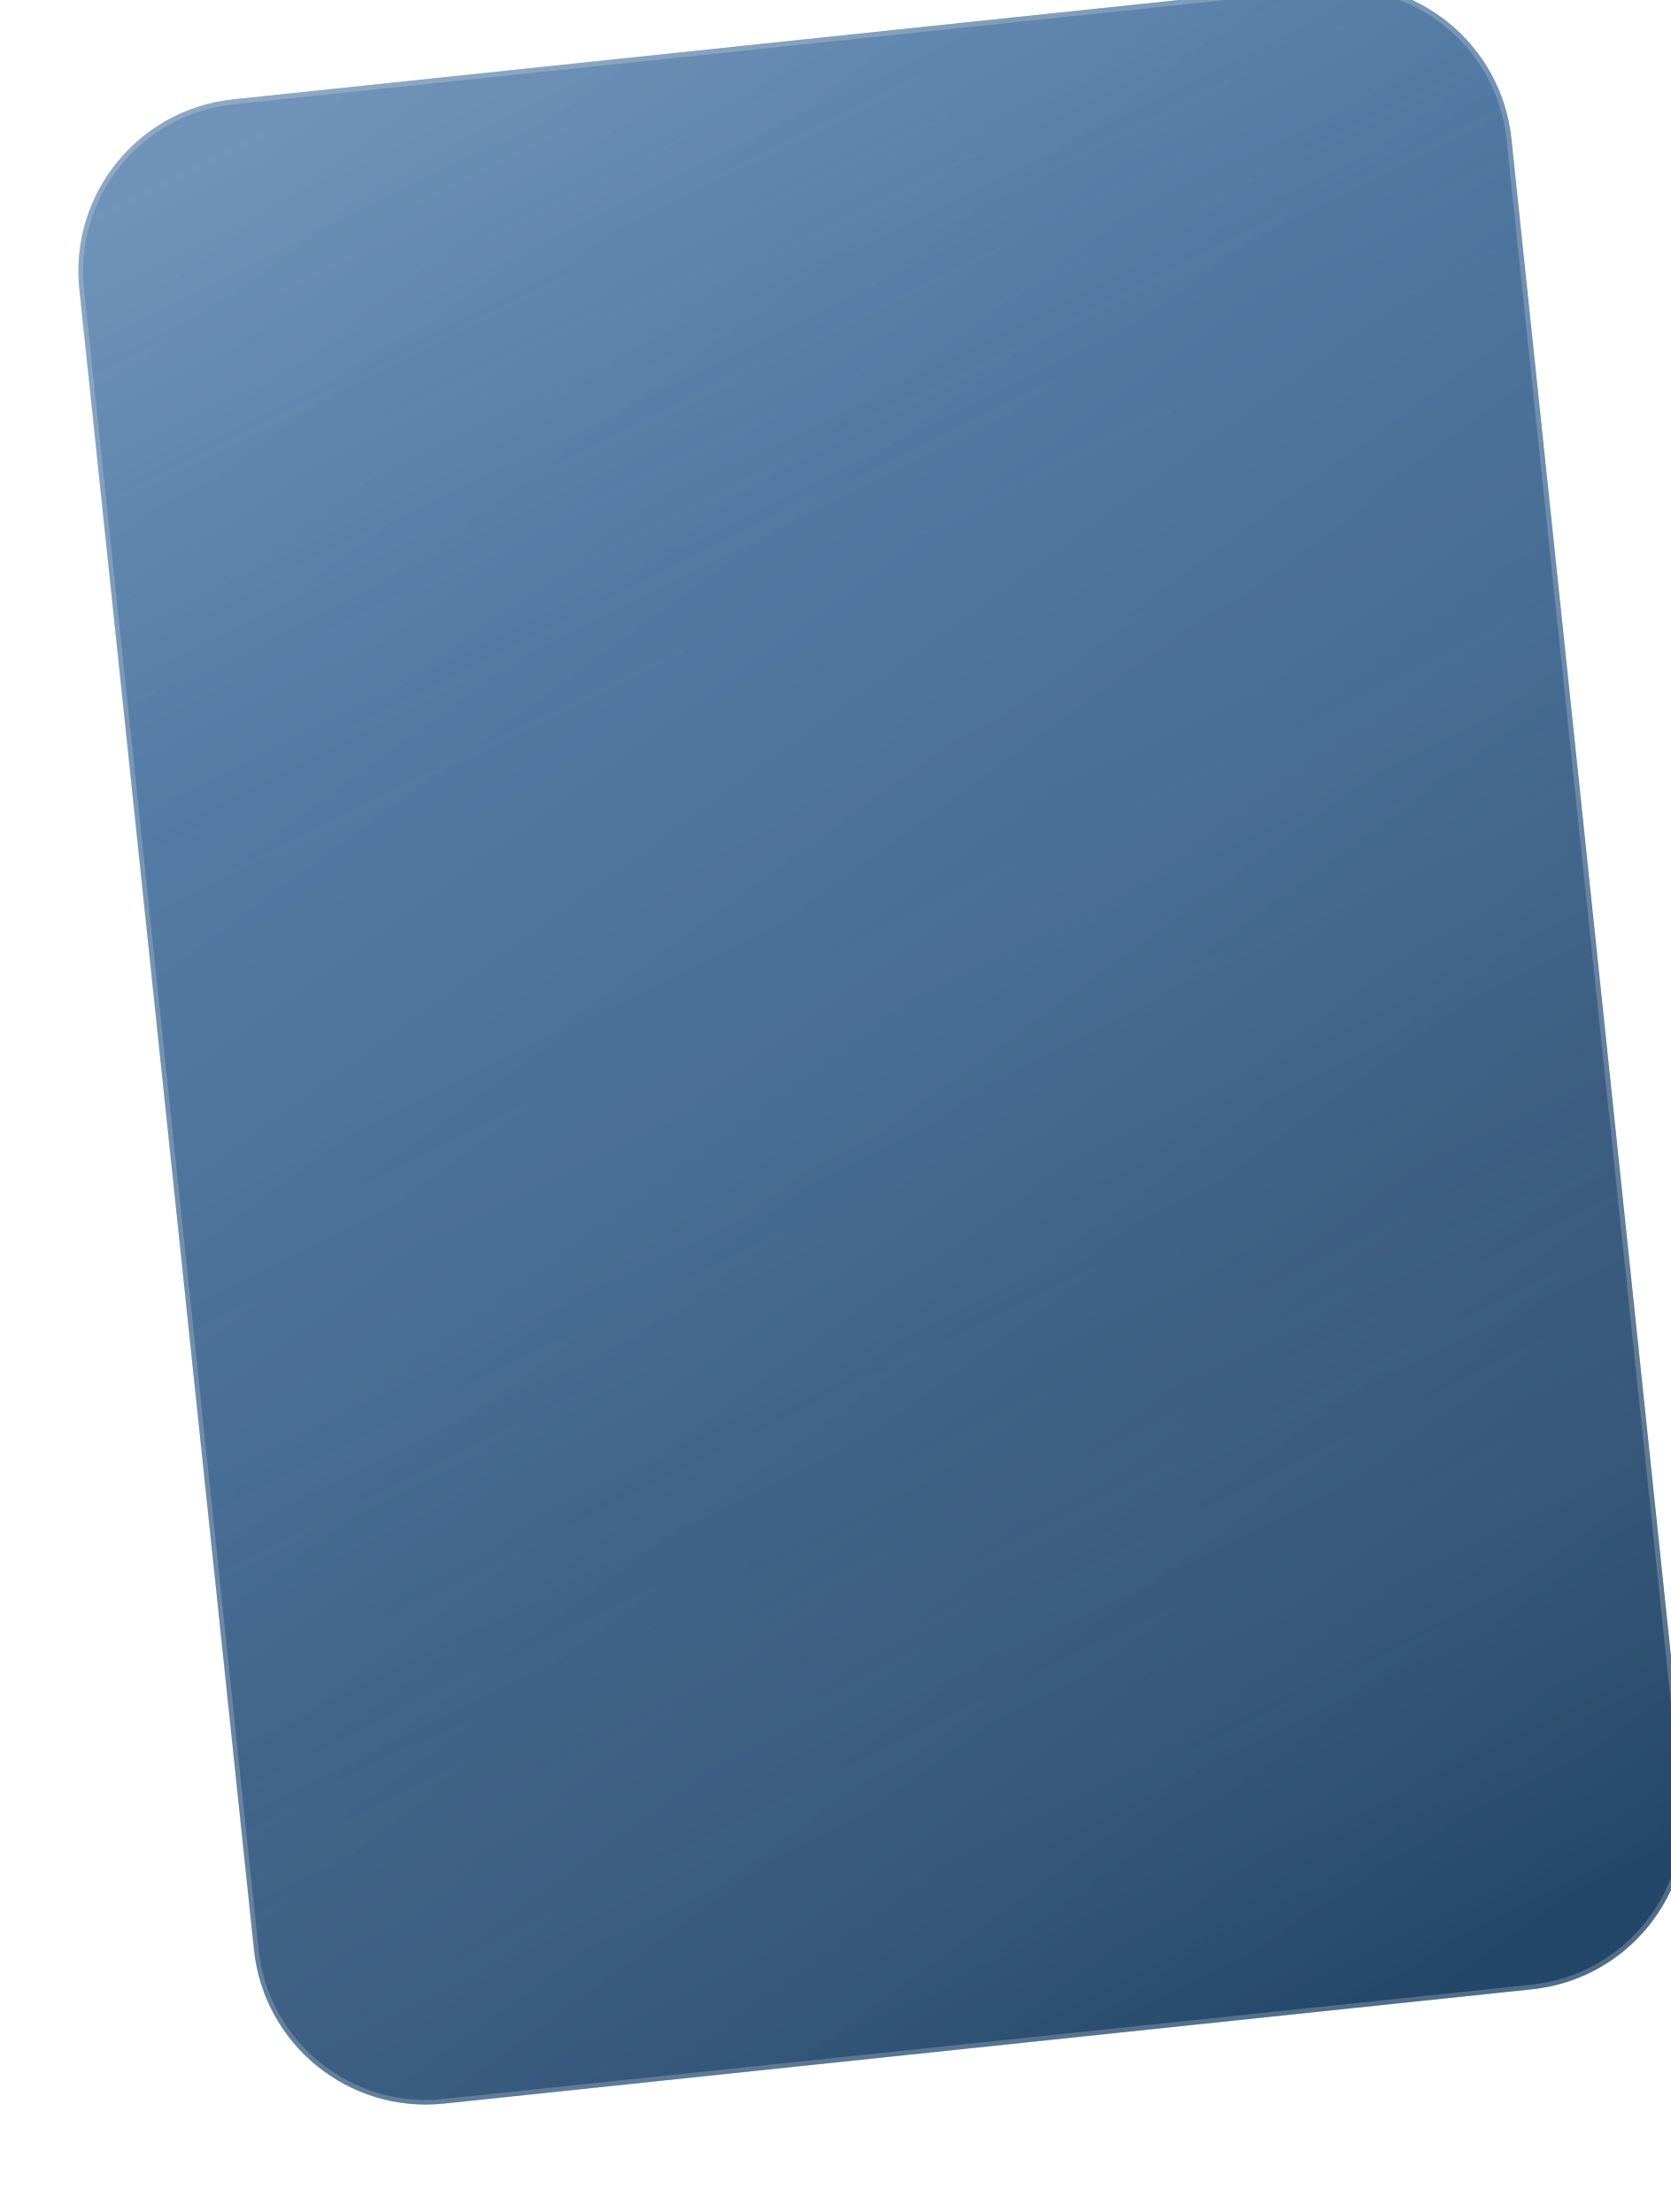
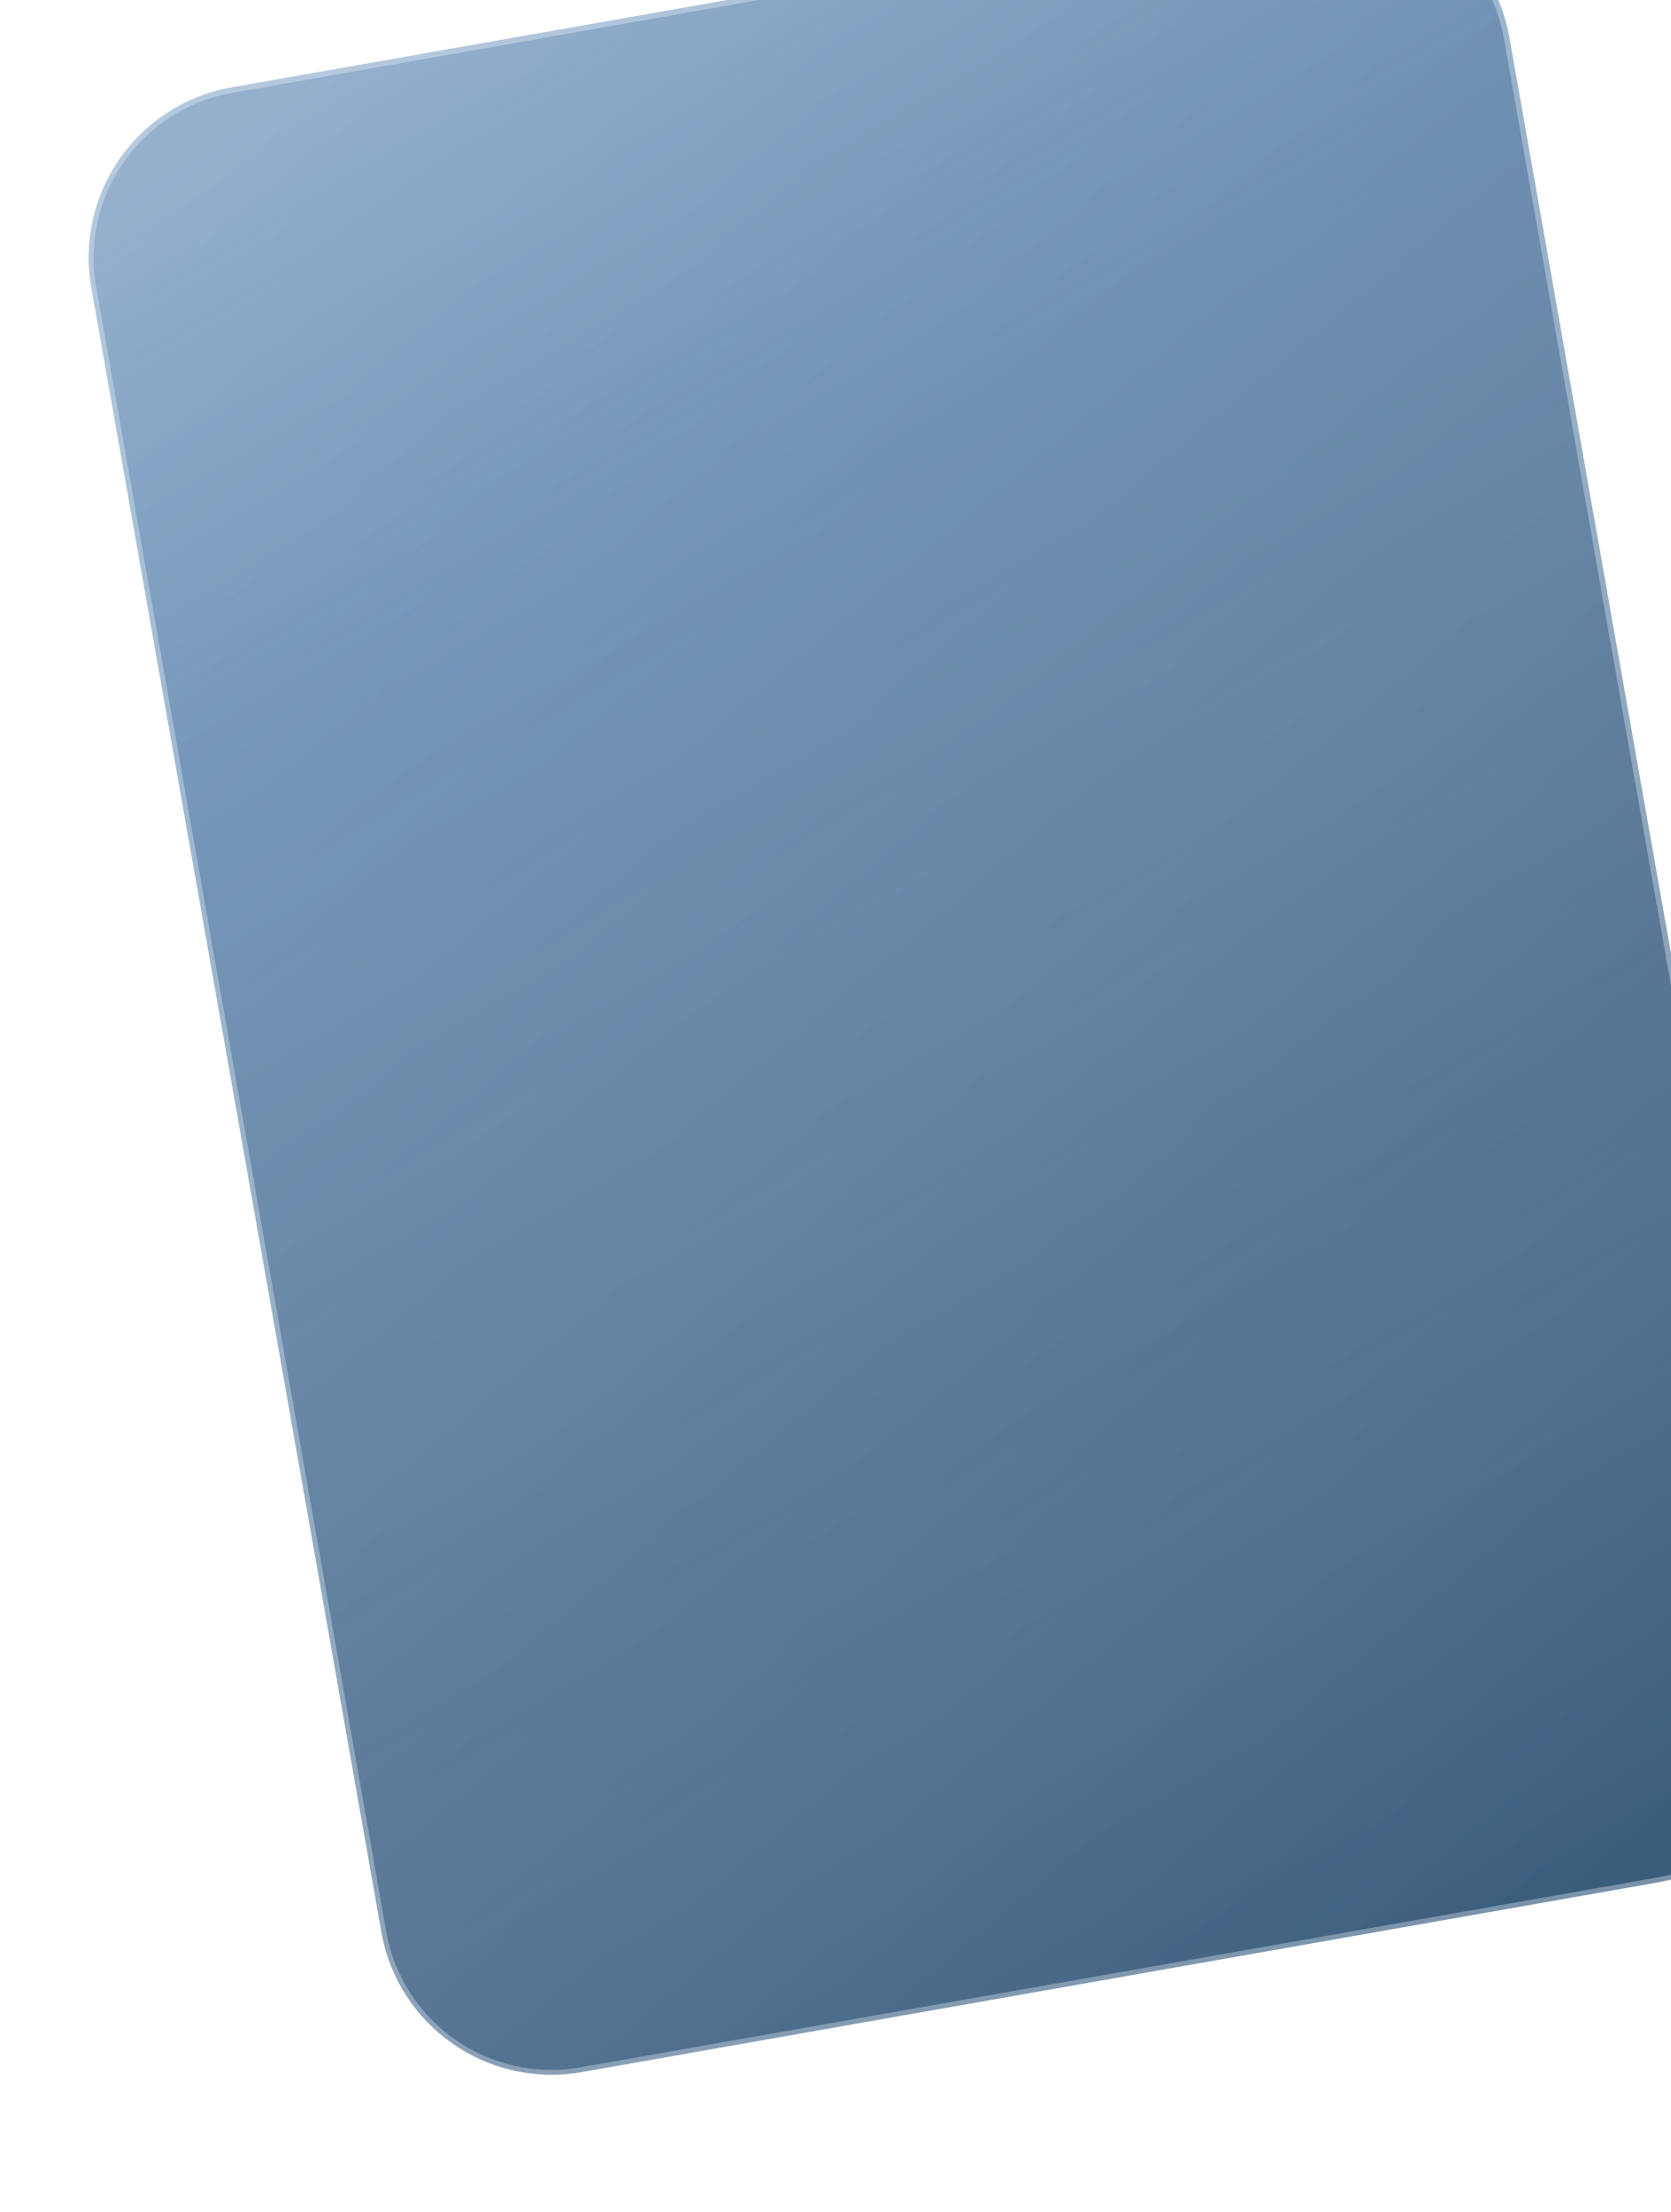
<svg xmlns="http://www.w3.org/2000/svg" width="348" height="461" viewBox="0 0 348 461" fill="none">
-   <rect x="12.775" y="24.476" width="300" height="420" rx="36" transform="rotate(-6 12.7754 24.4762)" fill="url(#middleBase)" />
-   <rect x="12.775" y="24.476" width="300" height="420" rx="36" transform="rotate(-6 12.7754 24.4762)" fill="url(#middleSheen)" />
-   <rect x="13.301" y="24.949" width="299" height="419" rx="35.5" transform="rotate(-6 13.3009 24.9493)" stroke="#EDF7FF" stroke-opacity="0.22" stroke-width="1" />
+   <rect x="12.775" y="24.476" width="300" height="420" rx="36" transform="rotate(-10 12.7754 24.4762)" fill="url(#middleBase)" />
+   <rect x="12.775" y="24.476" width="300" height="420" rx="36" transform="rotate(-10 12.7754 24.4762)" fill="url(#middleSheen)" />
+   <rect x="13.301" y="24.949" width="299" height="419" rx="35.5" transform="rotate(-10 13.3009 24.9493)" stroke="#F3FAFF" stroke-opacity="0.34" stroke-width="1.15" />
  <defs>
    <linearGradient id="middleBase" x1="55" y1="31" x2="286" y2="431" gradientUnits="userSpaceOnUse">
-       <stop stop-color="#5A7FA8" />
-       <stop offset="0.5" stop-color="#42678F" />
-       <stop offset="1" stop-color="#294866" />
+       <stop stop-color="#7B9ABC" />
+       <stop offset="0.5" stop-color="#5F7F9F" />
+       <stop offset="1" stop-color="#405F7D" />
    </linearGradient>
    <linearGradient id="middleSheen" x1="86" y1="18" x2="242" y2="442" gradientUnits="userSpaceOnUse">
-       <stop stop-color="#D6ECFF" stop-opacity="0.18" />
-       <stop offset="0.28" stop-color="#87C8FF" stop-opacity="0.08" />
-       <stop offset="0.68" stop-color="white" stop-opacity="0.02" />
-       <stop offset="1" stop-color="#003E73" stop-opacity="0.12" />
+       <stop stop-color="#E3F2FF" stop-opacity="0.25" />
+       <stop offset="0.28" stop-color="#9FD2FF" stop-opacity="0.11" />
+       <stop offset="0.68" stop-color="white" stop-opacity="0.025" />
+       <stop offset="1" stop-color="#174E7A" stop-opacity="0.10" />
    </linearGradient>
  </defs>
</svg>
